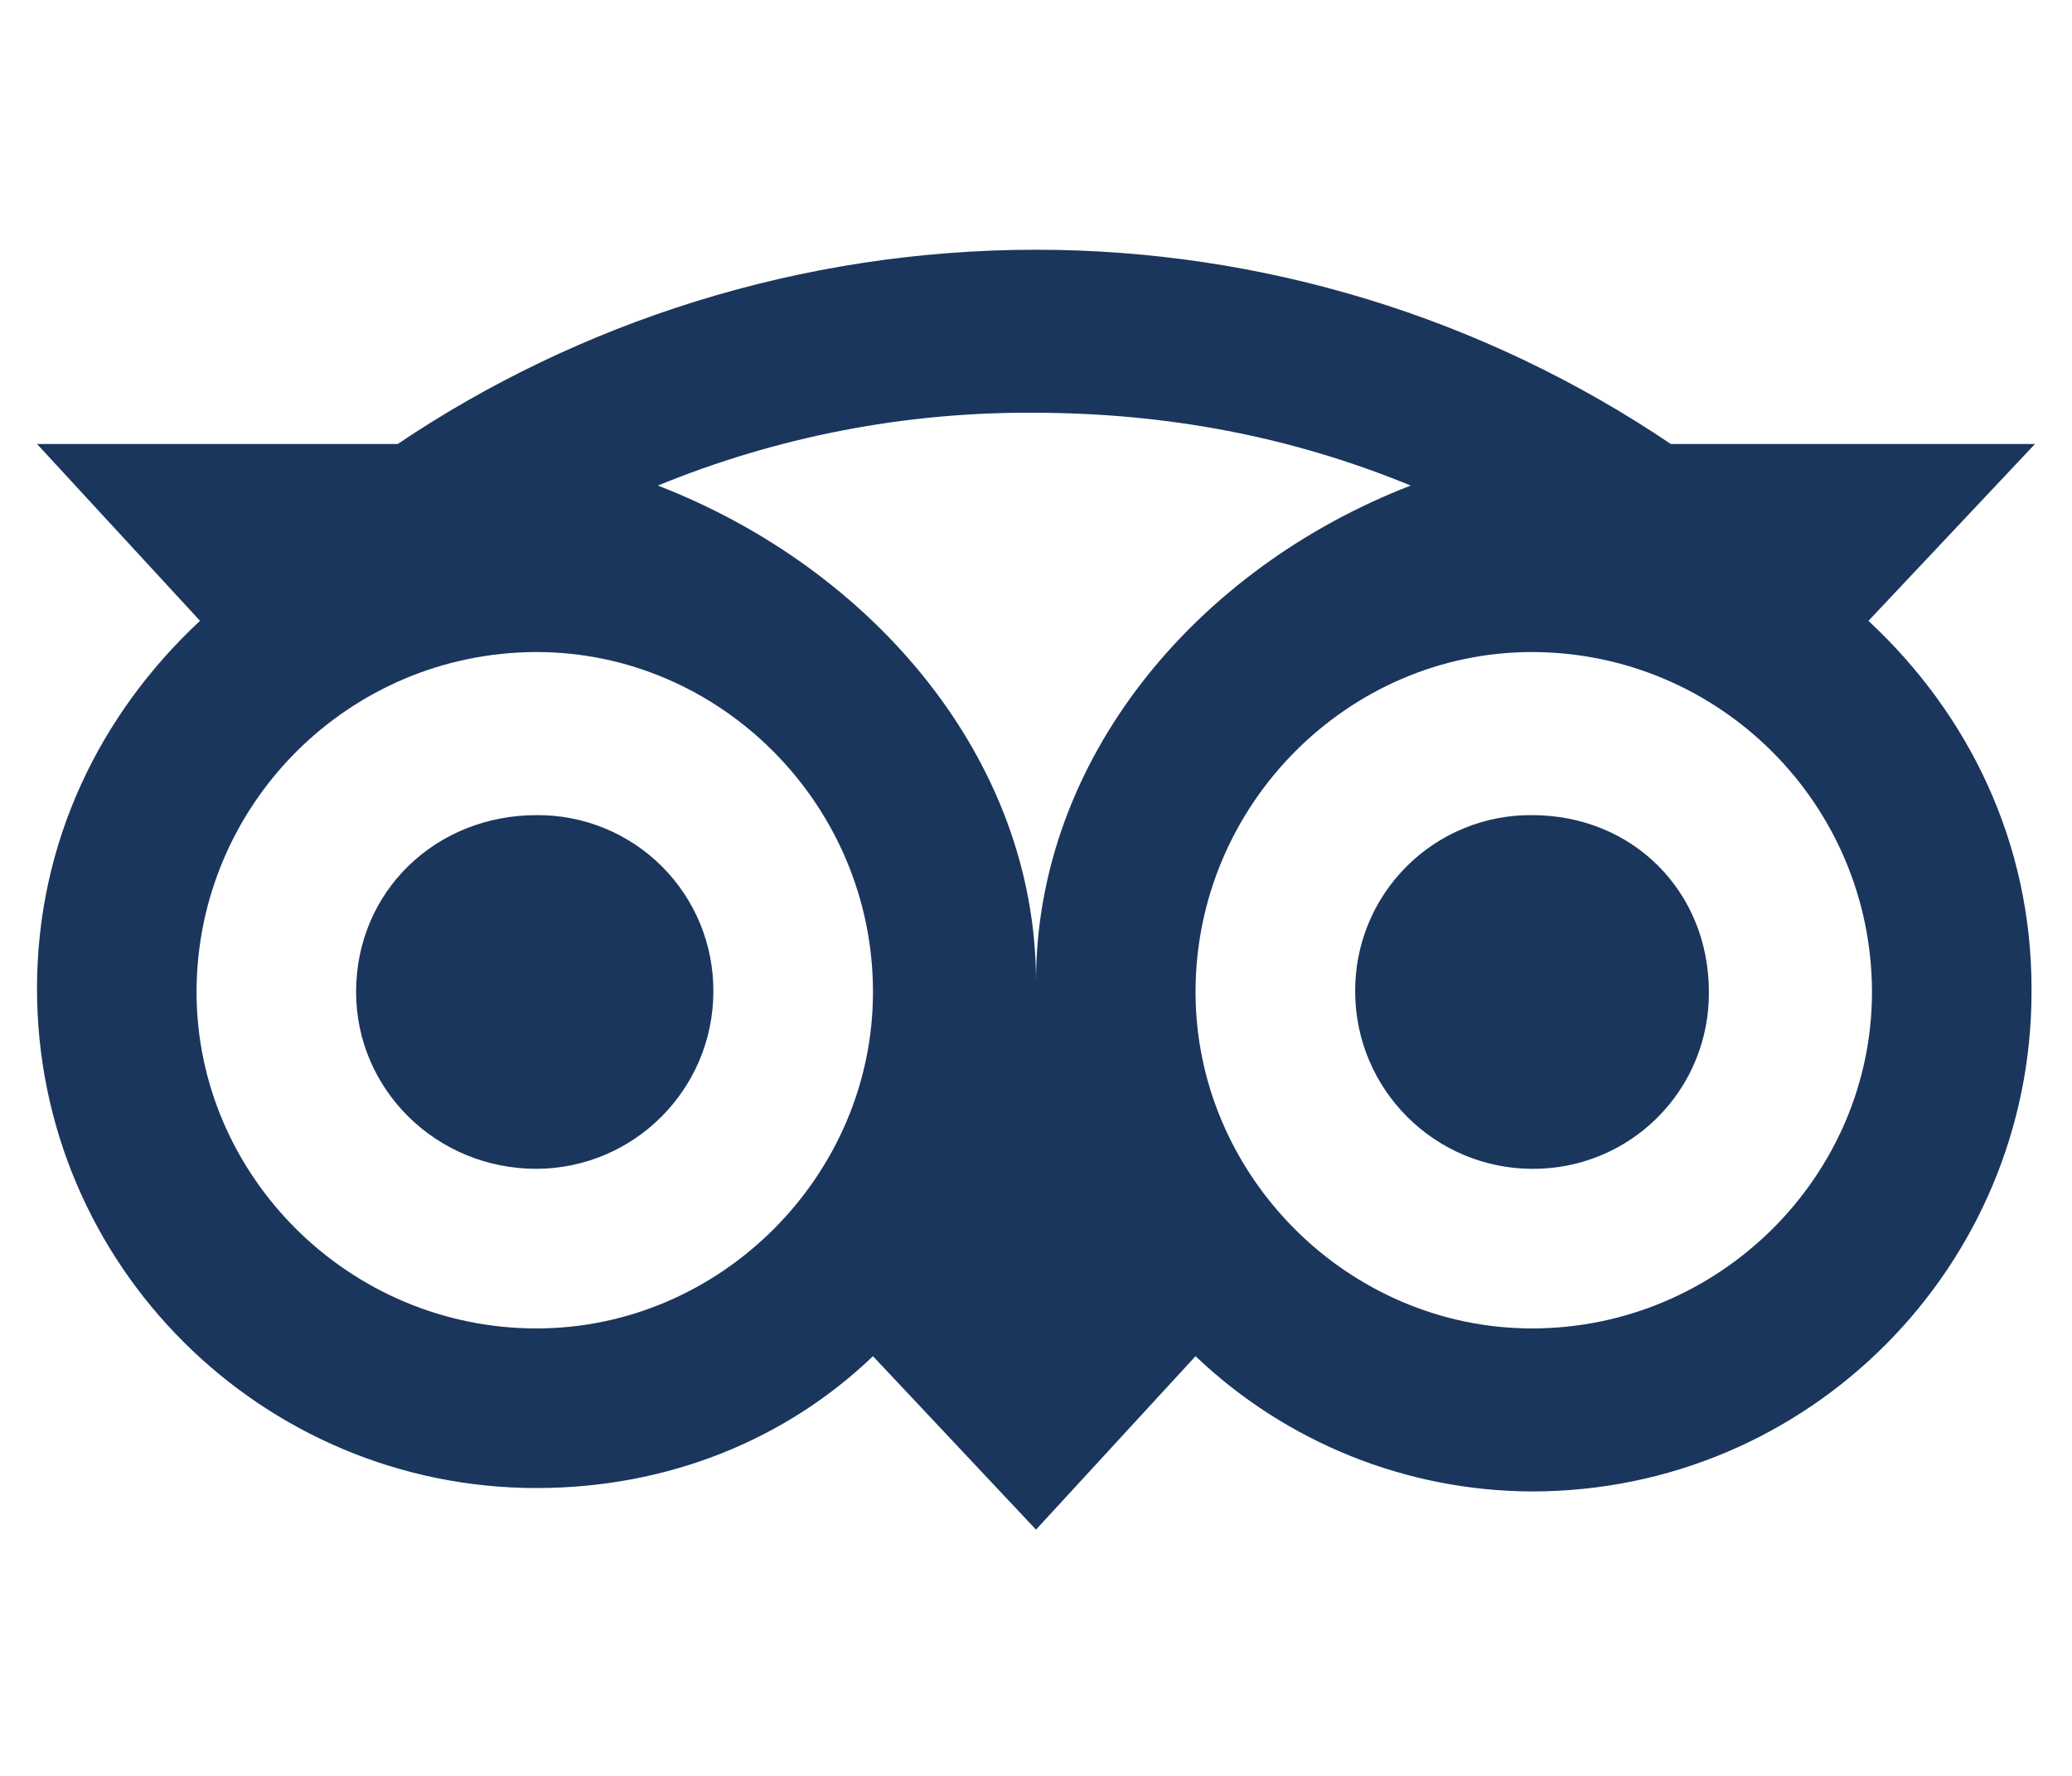
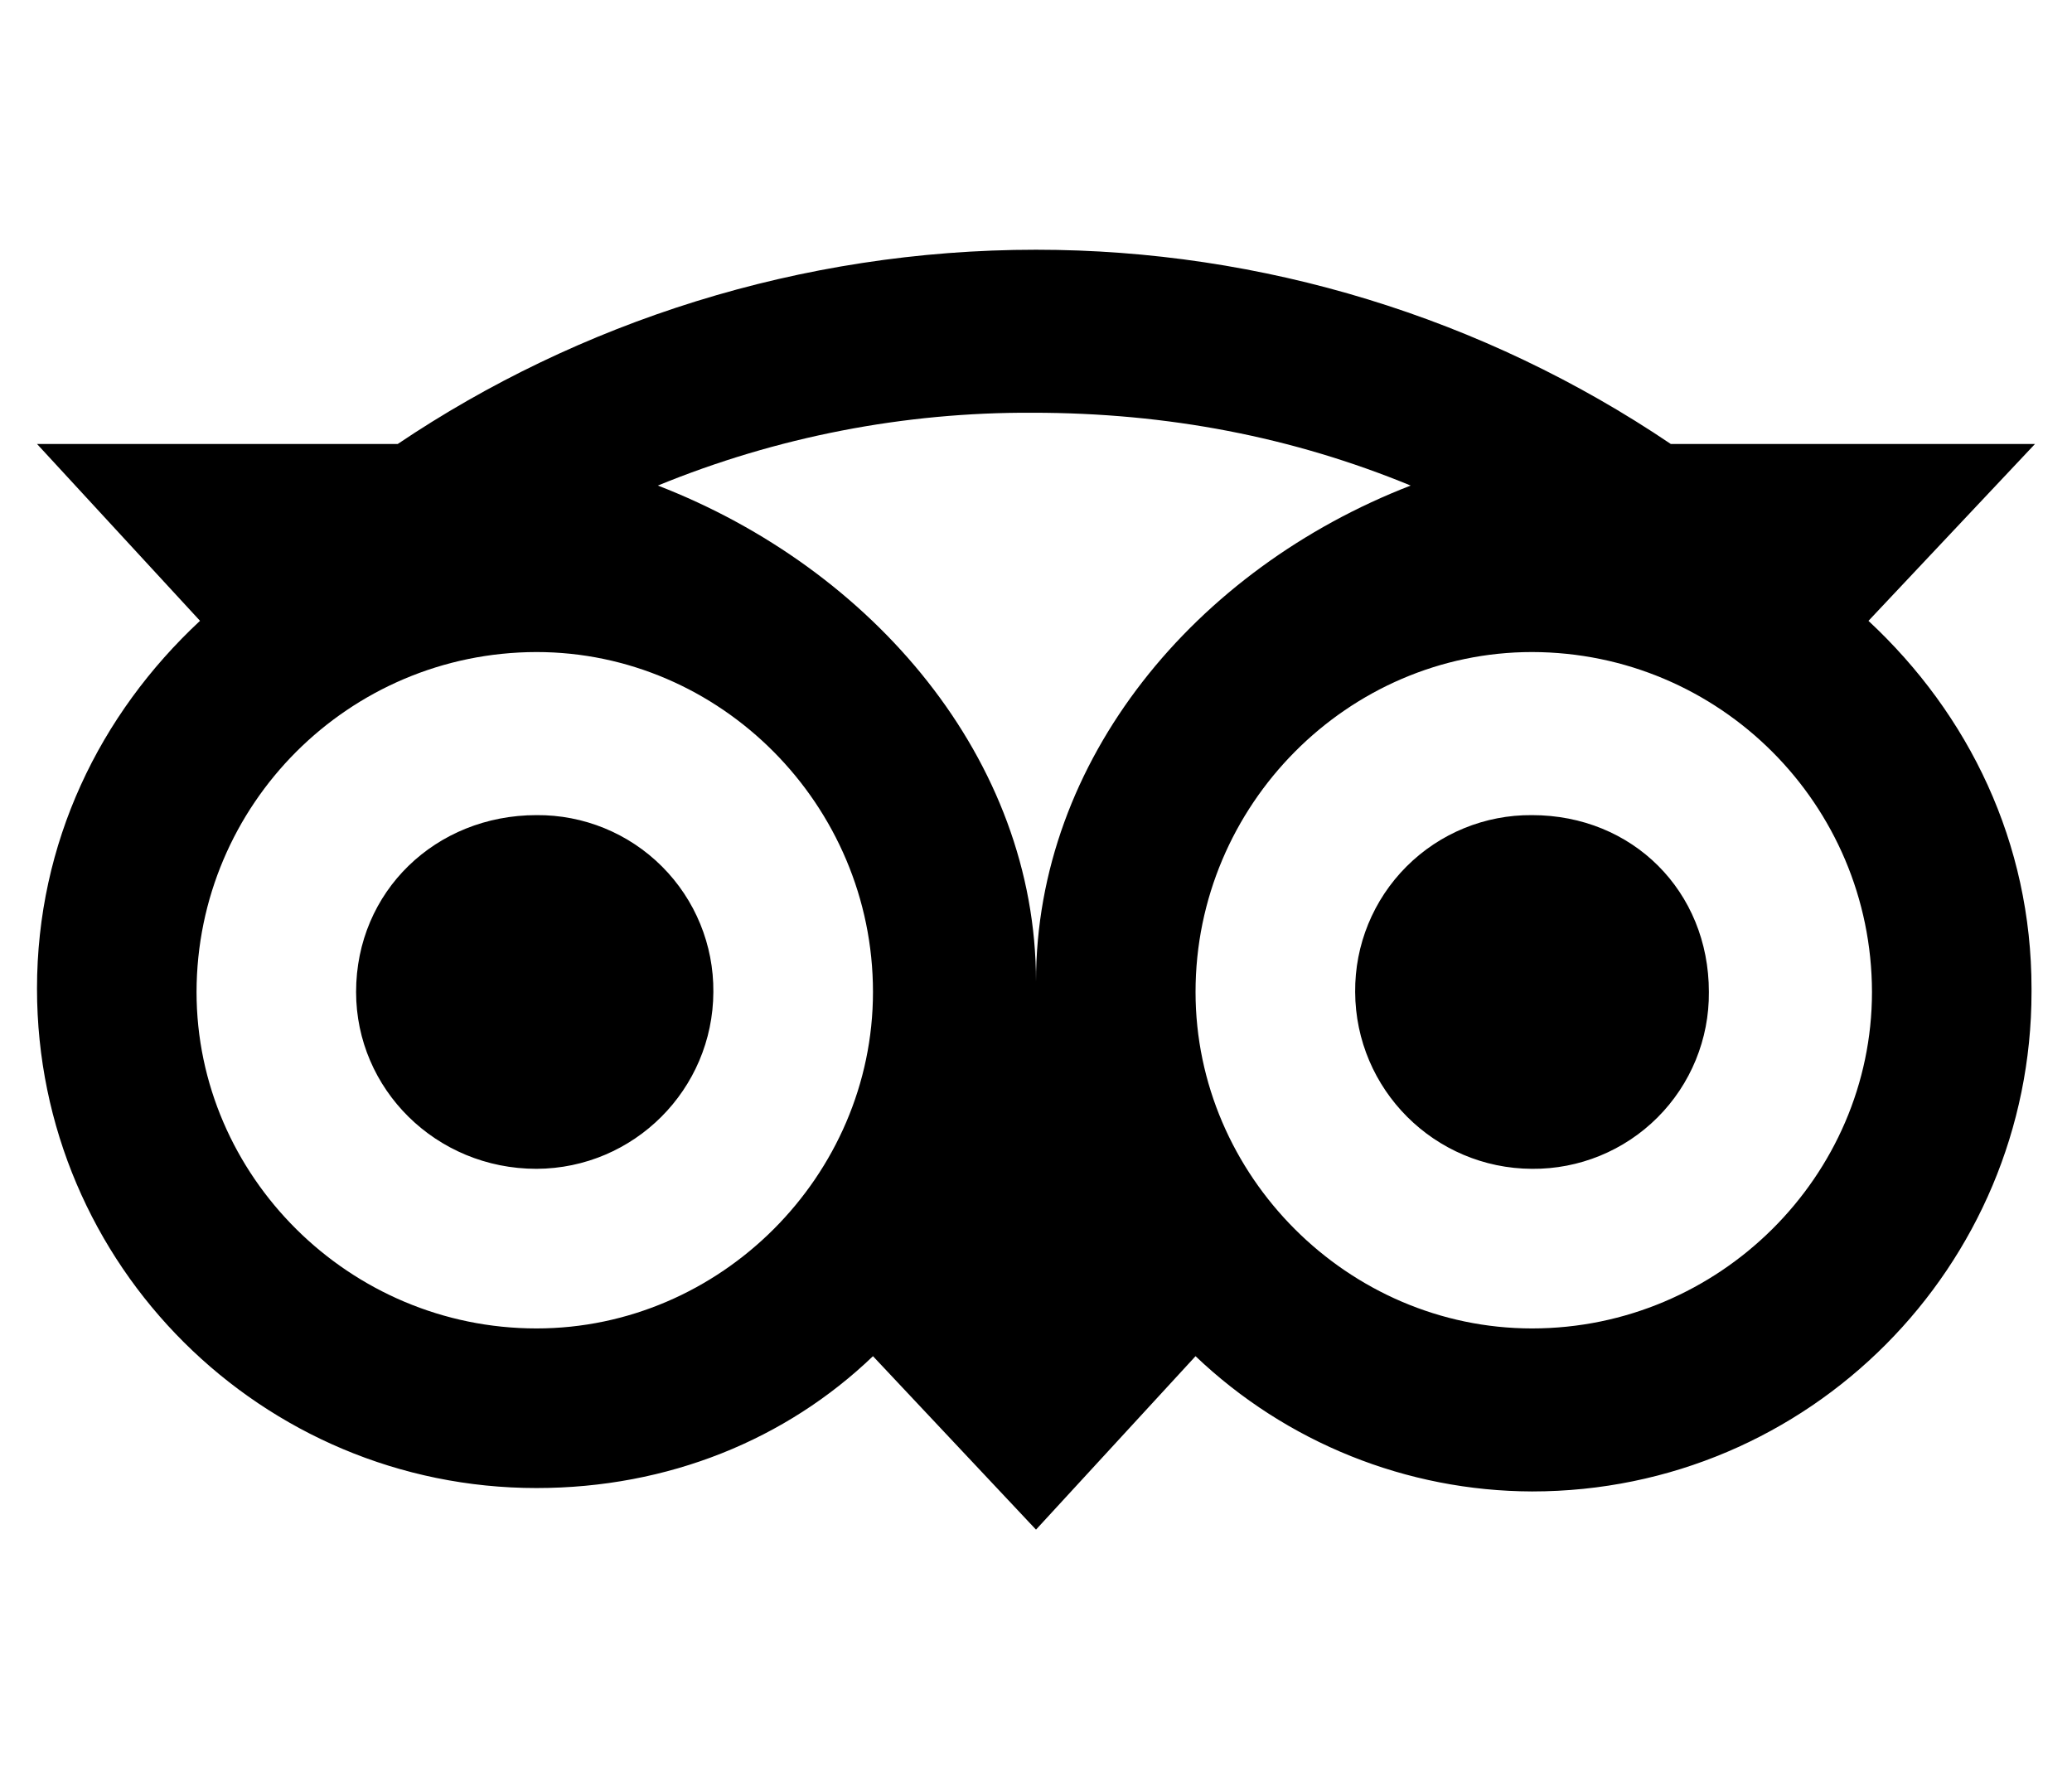
- <svg xmlns="http://www.w3.org/2000/svg" width="28" height="24" fill="none">
-   <path d="M25.25 8.39L27.5 6h-4.922A15.33 15.33 0 0014 3.375c-3.188 0-6.188.984-8.625 2.625H.5l2.203 2.39C1.343 9.657.5 11.39.5 13.36c0 3.75 3.047 6.75 6.75 6.75 1.781 0 3.375-.657 4.547-1.782L14 20.672l2.156-2.344a6.62 6.62 0 004.547 1.828c3.75 0 6.75-3.047 6.75-6.75v-.047c0-1.968-.844-3.703-2.203-4.968zm-18 9.563c-2.531 0-4.594-2.062-4.594-4.547A4.601 4.601 0 017.25 8.812c2.484 0 4.547 2.063 4.547 4.594 0 2.485-2.063 4.547-4.547 4.547zM14 13.266c0-3-2.203-5.579-5.11-6.704a13.165 13.165 0 015.063-.984c1.828 0 3.516.328 5.11.984C16.155 7.688 14 10.267 14 13.267zm6.703 4.687c-2.484 0-4.547-2.062-4.547-4.547 0-2.531 2.063-4.594 4.547-4.594a4.601 4.601 0 014.594 4.594c0 2.485-2.063 4.547-4.594 4.547zM7.25 11.016c-1.36 0-2.438 1.03-2.438 2.39 0 1.313 1.079 2.39 2.438 2.39a2.4 2.4 0 002.39-2.39 2.37 2.37 0 00-2.39-2.39zm13.453 0a2.37 2.37 0 00-2.39 2.39 2.4 2.4 0 002.39 2.39 2.37 2.37 0 002.39-2.39c0-1.36-1.03-2.39-2.39-2.39z" fill="#1B365D" />
+ <svg xmlns="http://www.w3.org/2000/svg" width="28" height="24">
+   <path d="M25.25 8.39L27.5 6h-4.922A15.33 15.33 0 0014 3.375c-3.188 0-6.188.984-8.625 2.625H.5l2.203 2.39C1.343 9.657.5 11.39.5 13.36c0 3.75 3.047 6.75 6.75 6.75 1.781 0 3.375-.657 4.547-1.782L14 20.672l2.156-2.344a6.62 6.62 0 004.547 1.828c3.75 0 6.75-3.047 6.75-6.75v-.047c0-1.968-.844-3.703-2.203-4.968zm-18 9.563c-2.531 0-4.594-2.062-4.594-4.547A4.601 4.601 0 017.25 8.812c2.484 0 4.547 2.063 4.547 4.594 0 2.485-2.063 4.547-4.547 4.547zM14 13.266c0-3-2.203-5.579-5.11-6.704a13.165 13.165 0 015.063-.984c1.828 0 3.516.328 5.11.984C16.155 7.688 14 10.267 14 13.267zm6.703 4.687c-2.484 0-4.547-2.062-4.547-4.547 0-2.531 2.063-4.594 4.547-4.594a4.601 4.601 0 014.594 4.594c0 2.485-2.063 4.547-4.594 4.547zM7.25 11.016c-1.36 0-2.438 1.03-2.438 2.39 0 1.313 1.079 2.39 2.438 2.39a2.4 2.4 0 002.39-2.39 2.37 2.37 0 00-2.39-2.39zm13.453 0a2.37 2.37 0 00-2.39 2.39 2.4 2.4 0 002.39 2.39 2.37 2.37 0 002.39-2.39c0-1.36-1.03-2.39-2.39-2.39z" />
</svg>
